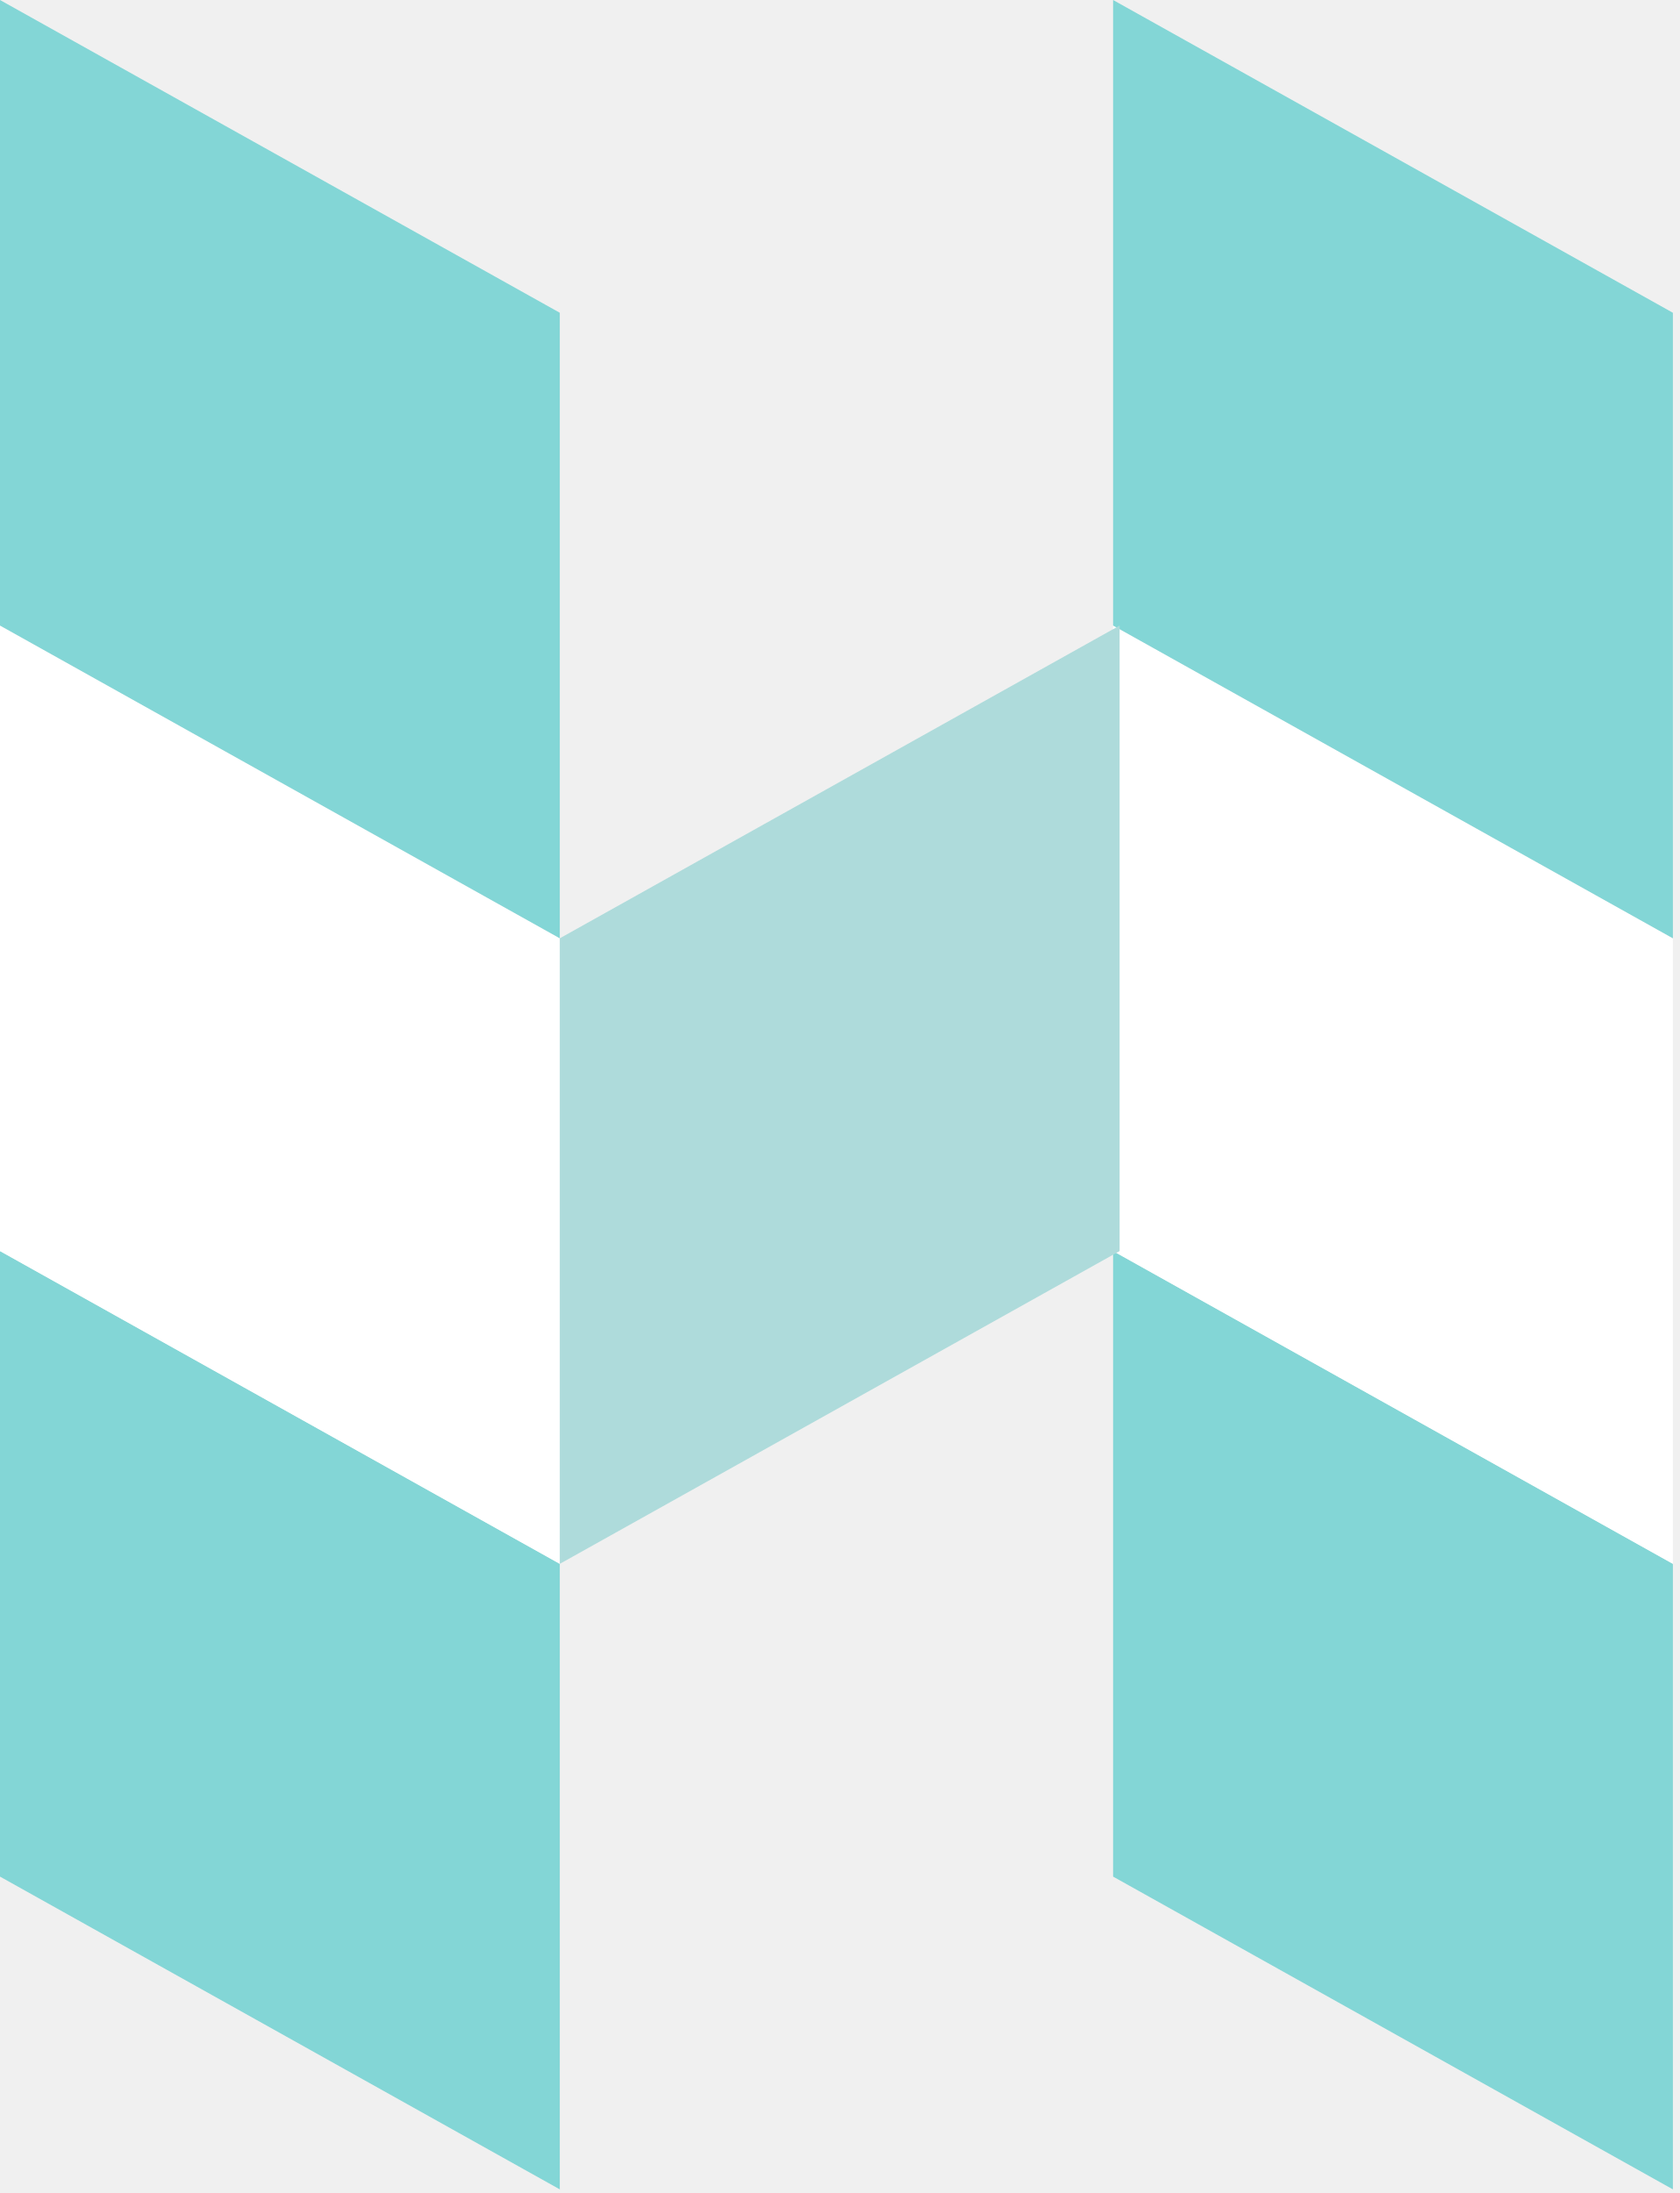
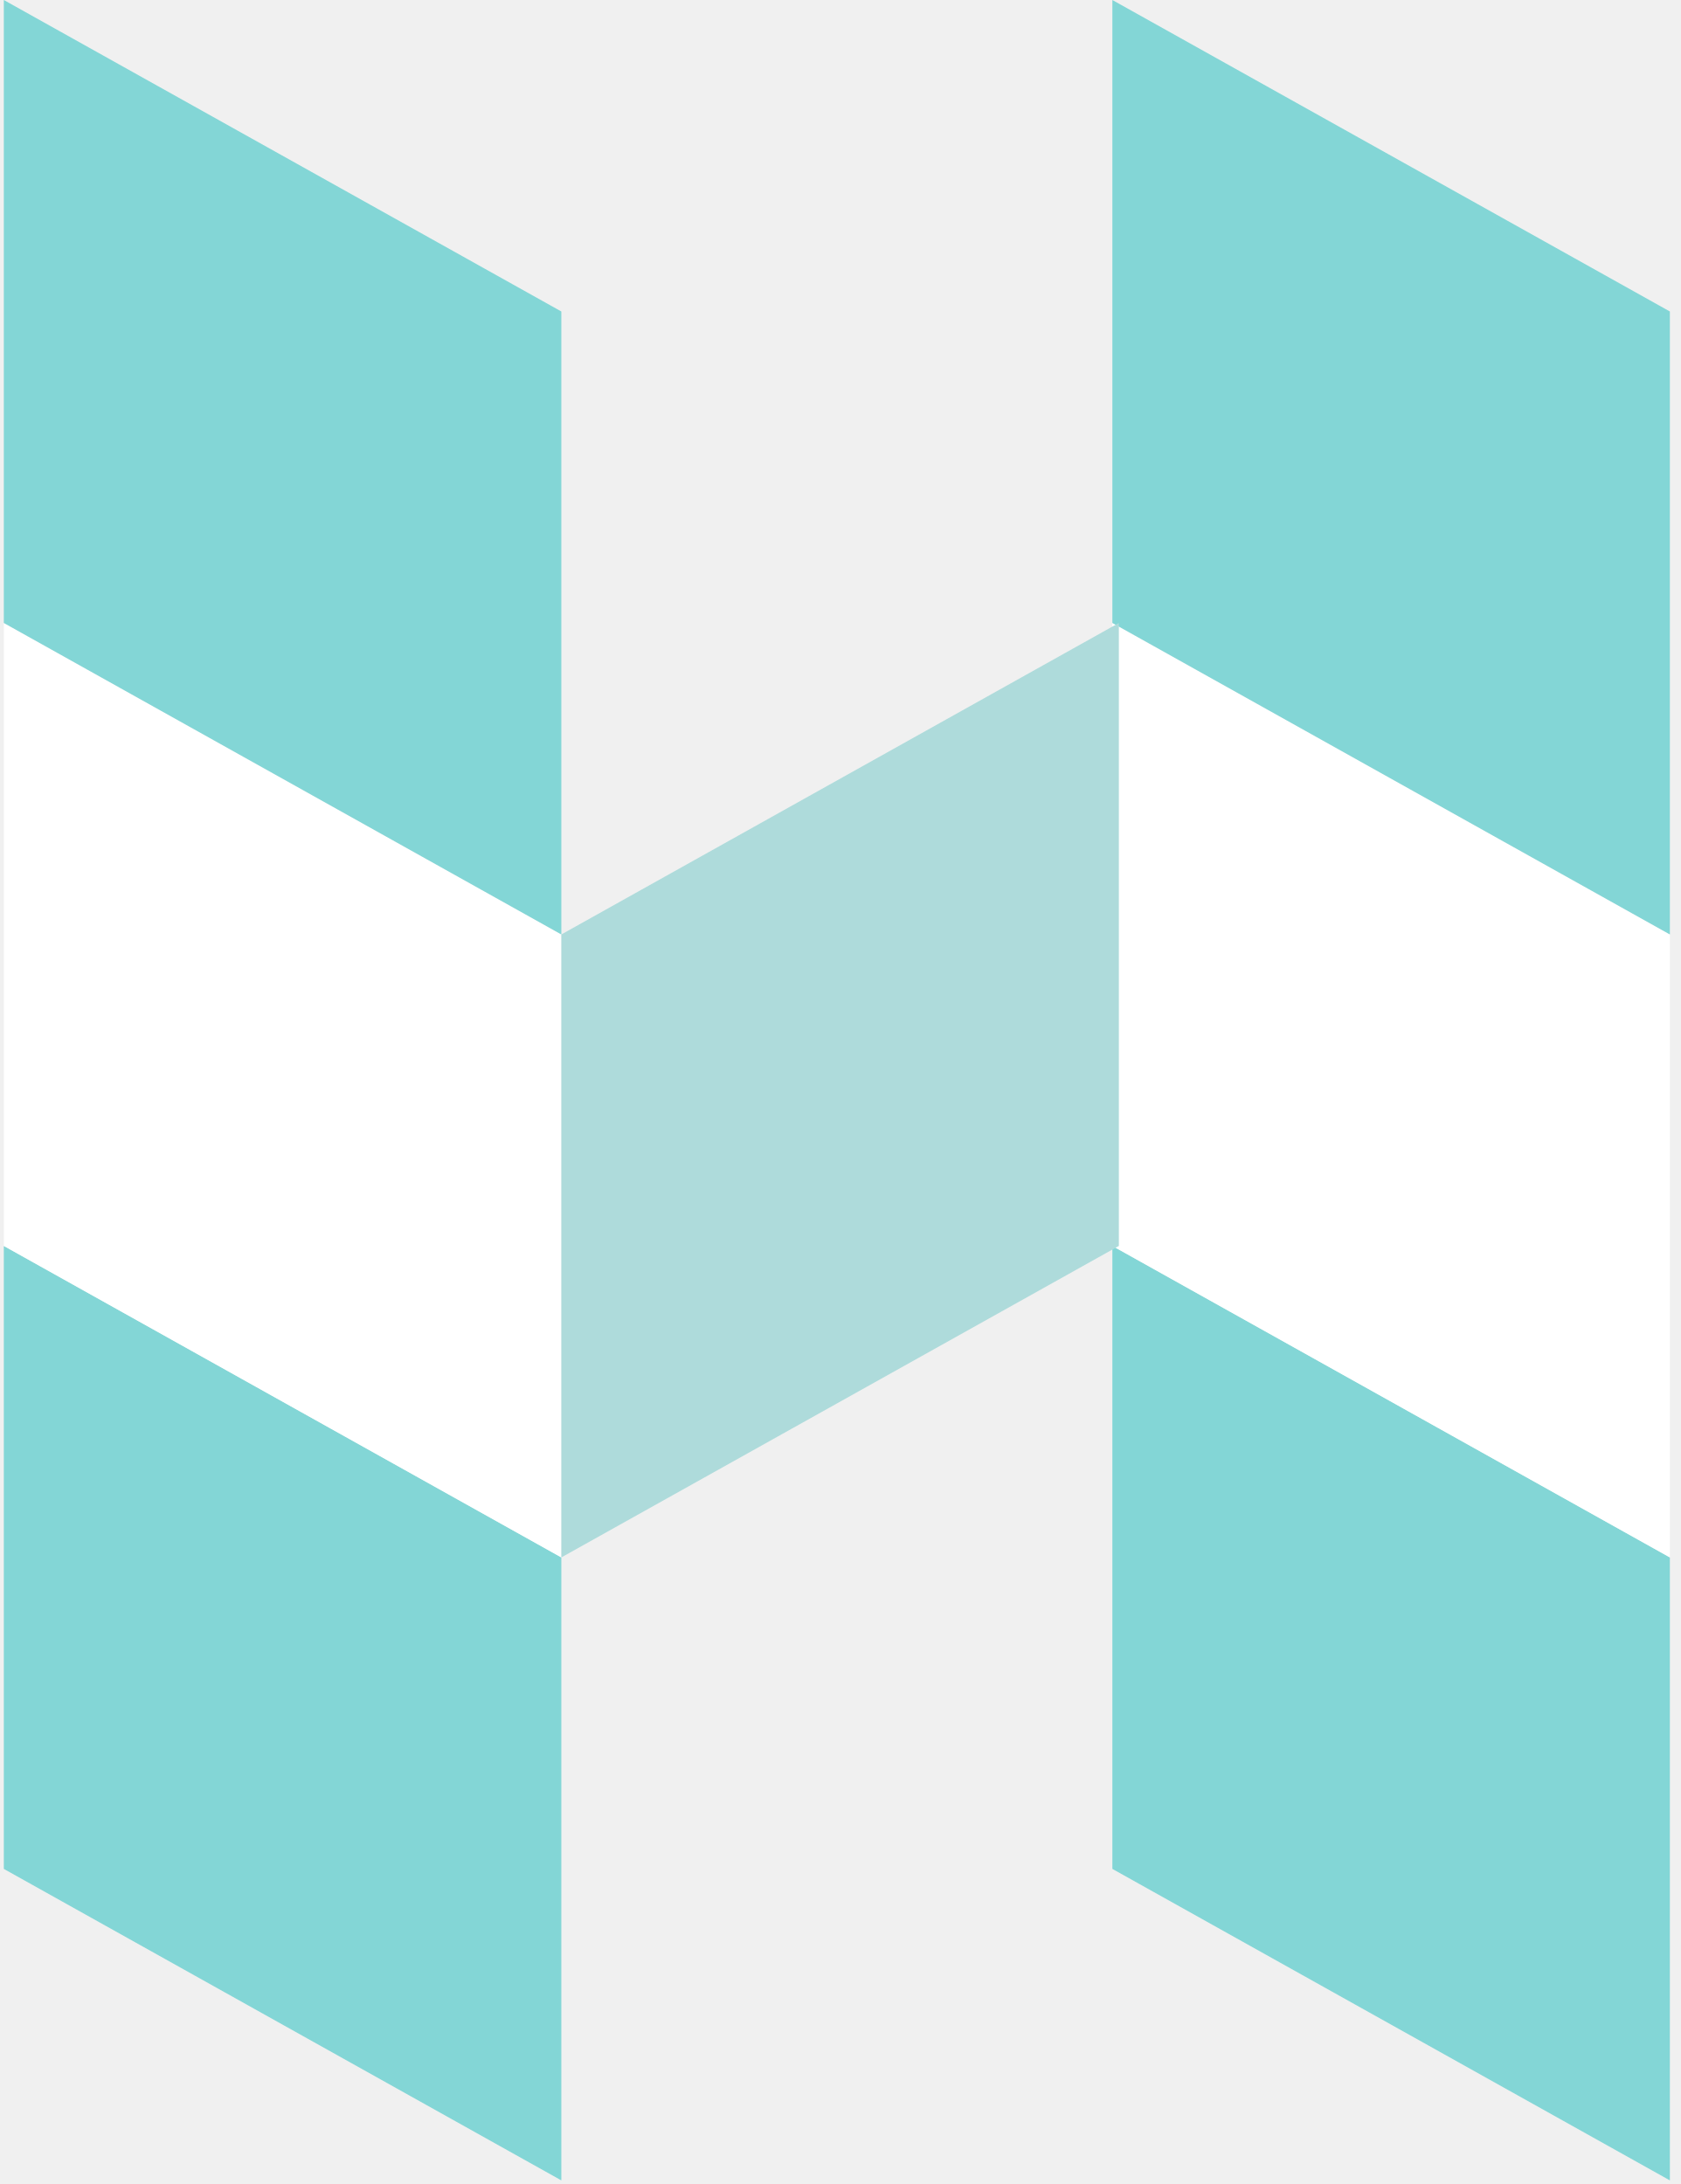
- <svg xmlns="http://www.w3.org/2000/svg" width="219" height="286" viewBox="0 0 219 286" fill="none">
+ <svg xmlns="http://www.w3.org/2000/svg" width="130" height="169" viewBox="0 0 219 286" fill="none">
  <path d="M145.15 163.158L218.149 203.948V285.527L145.15 244.737V163.158Z" fill="#83D6D6" />
  <path d="M145.15 81.579L218.149 122.368V203.947L145.15 163.158V81.579Z" fill="white" />
  <path d="M145.15 0L218.149 40.789V122.368L145.15 81.579V0Z" fill="#83D6D6" />
  <path d="M0 163.158L72.999 203.948V285.527L0 244.737V163.158Z" fill="#83D6D6" />
  <path d="M0 81.579L72.999 122.368V203.947L0 163.158V81.579Z" fill="white" />
  <path d="M0 0L72.999 40.789V122.368L0 81.579V0Z" fill="#83D6D6" />
  <path d="M146.001 81.579L73.002 122.368V203.947L146.001 163.158V81.579Z" fill="#AEDBDB" />
</svg>
